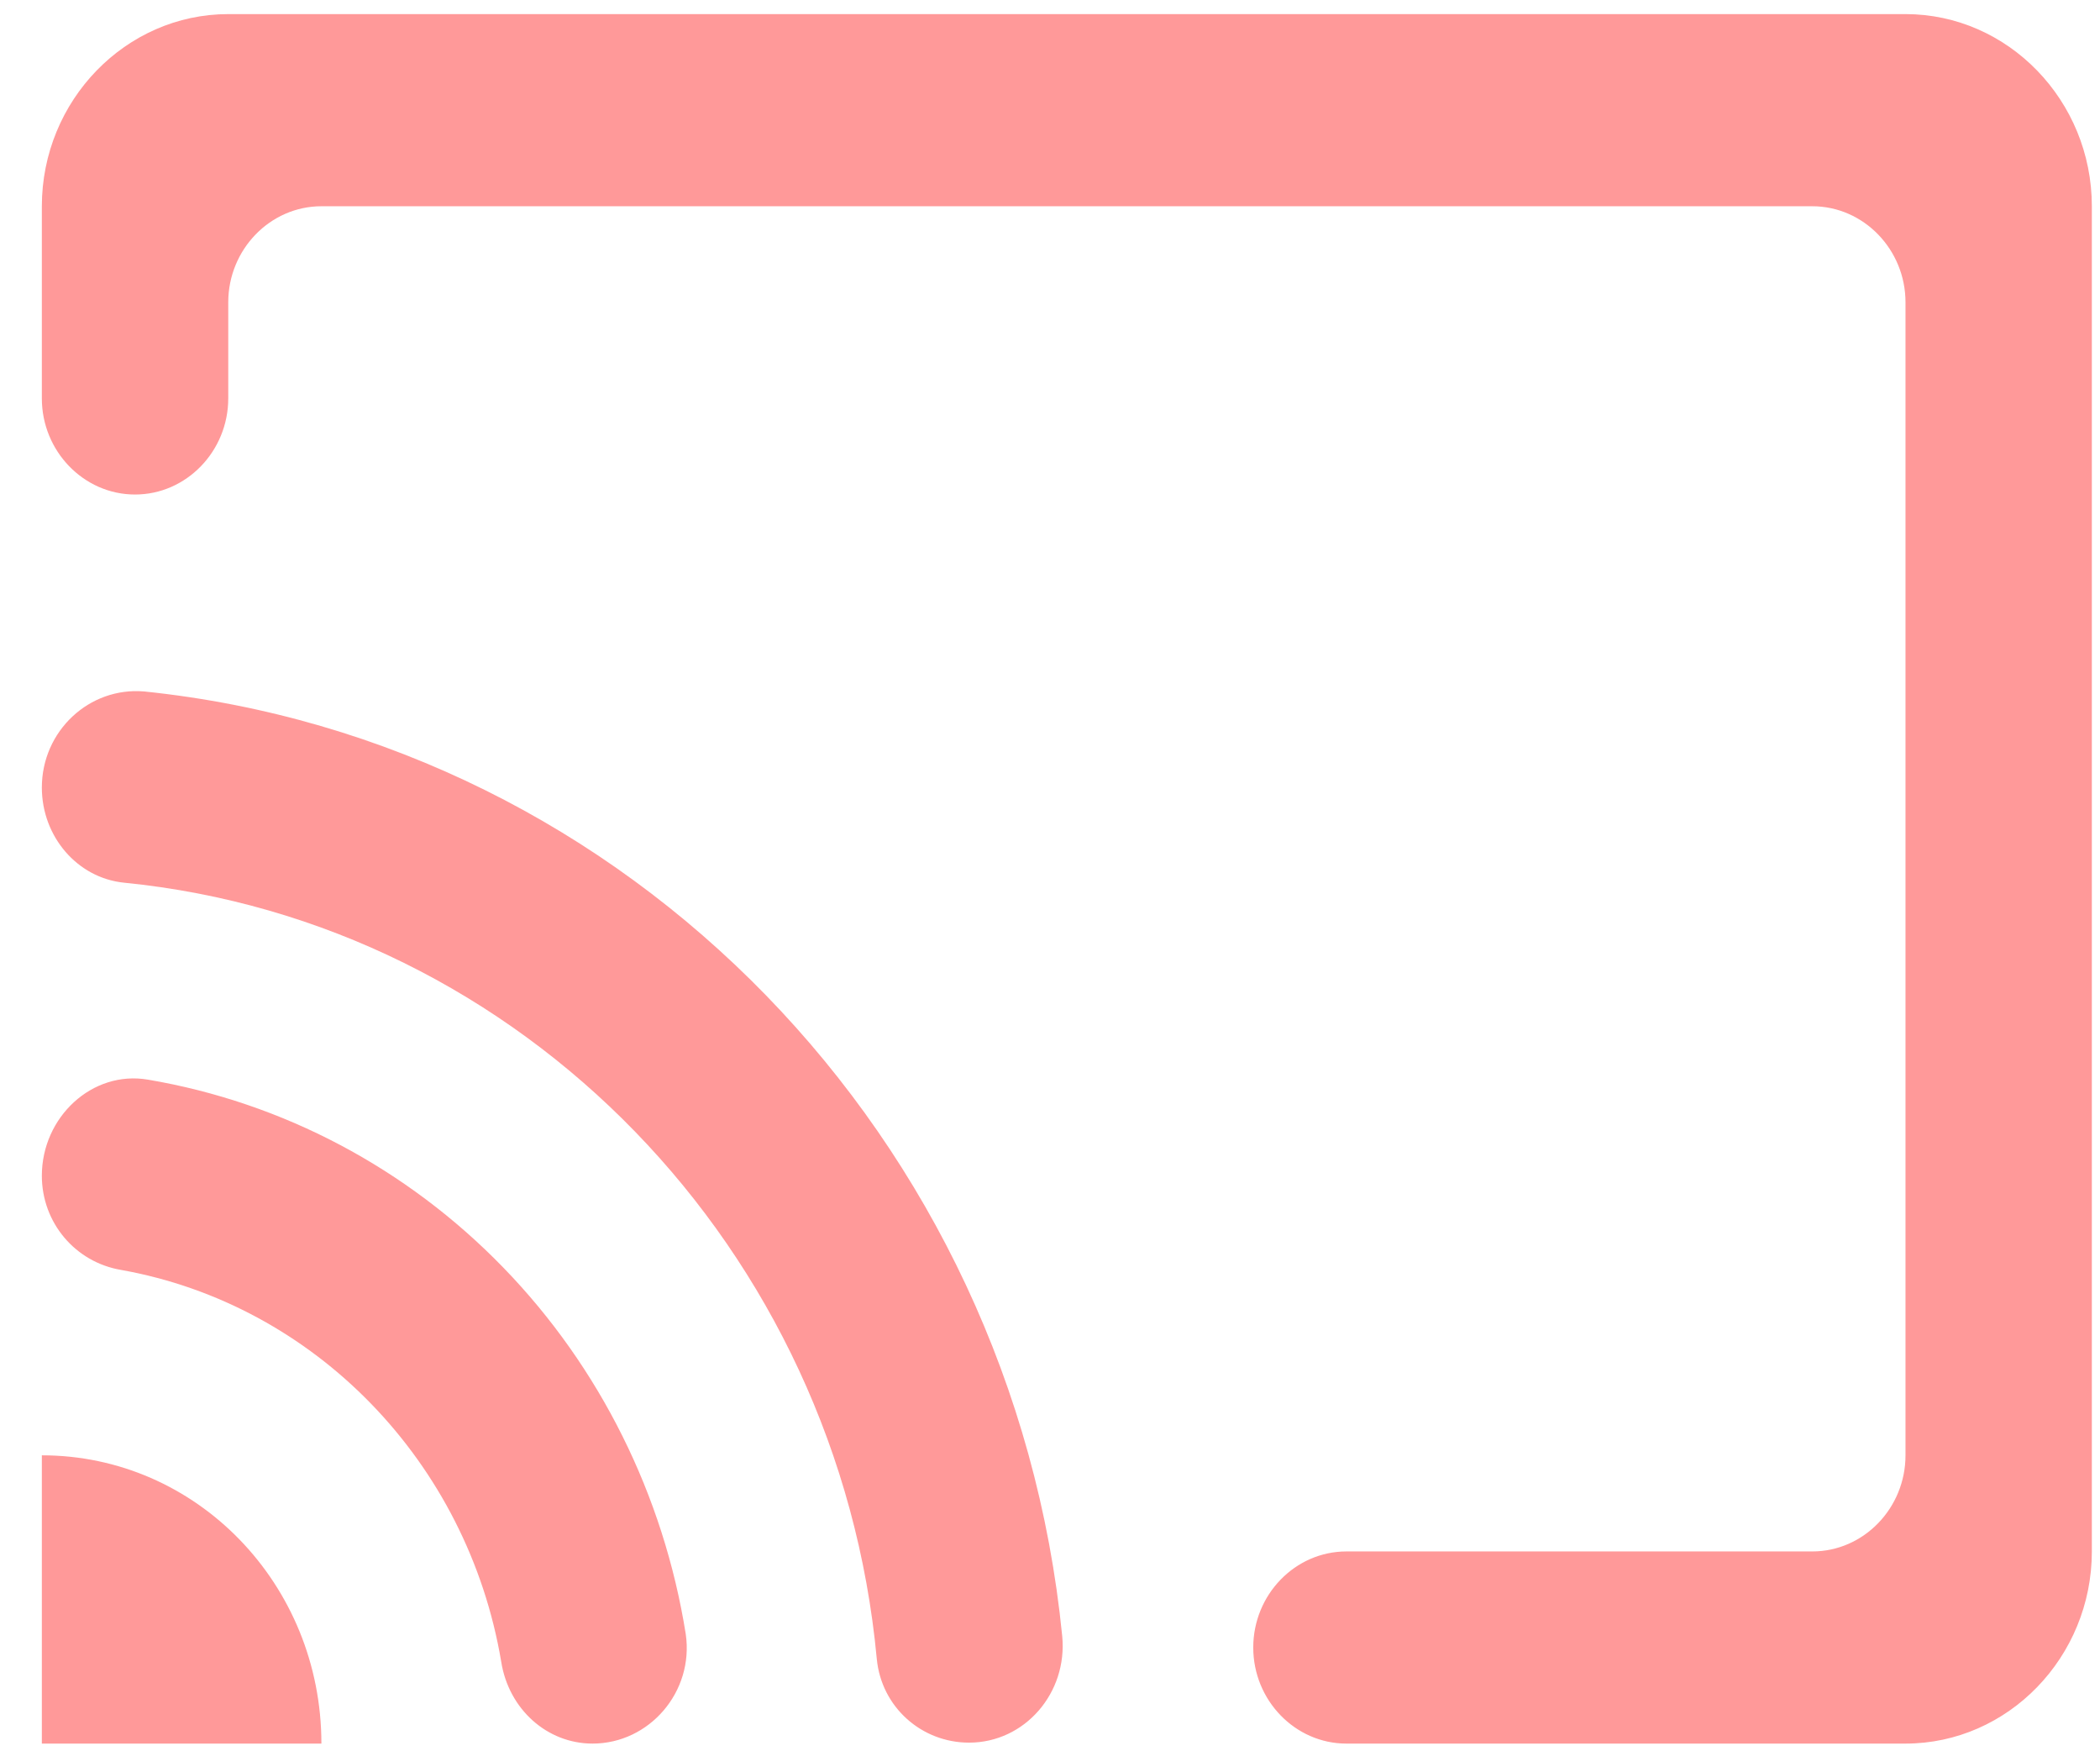
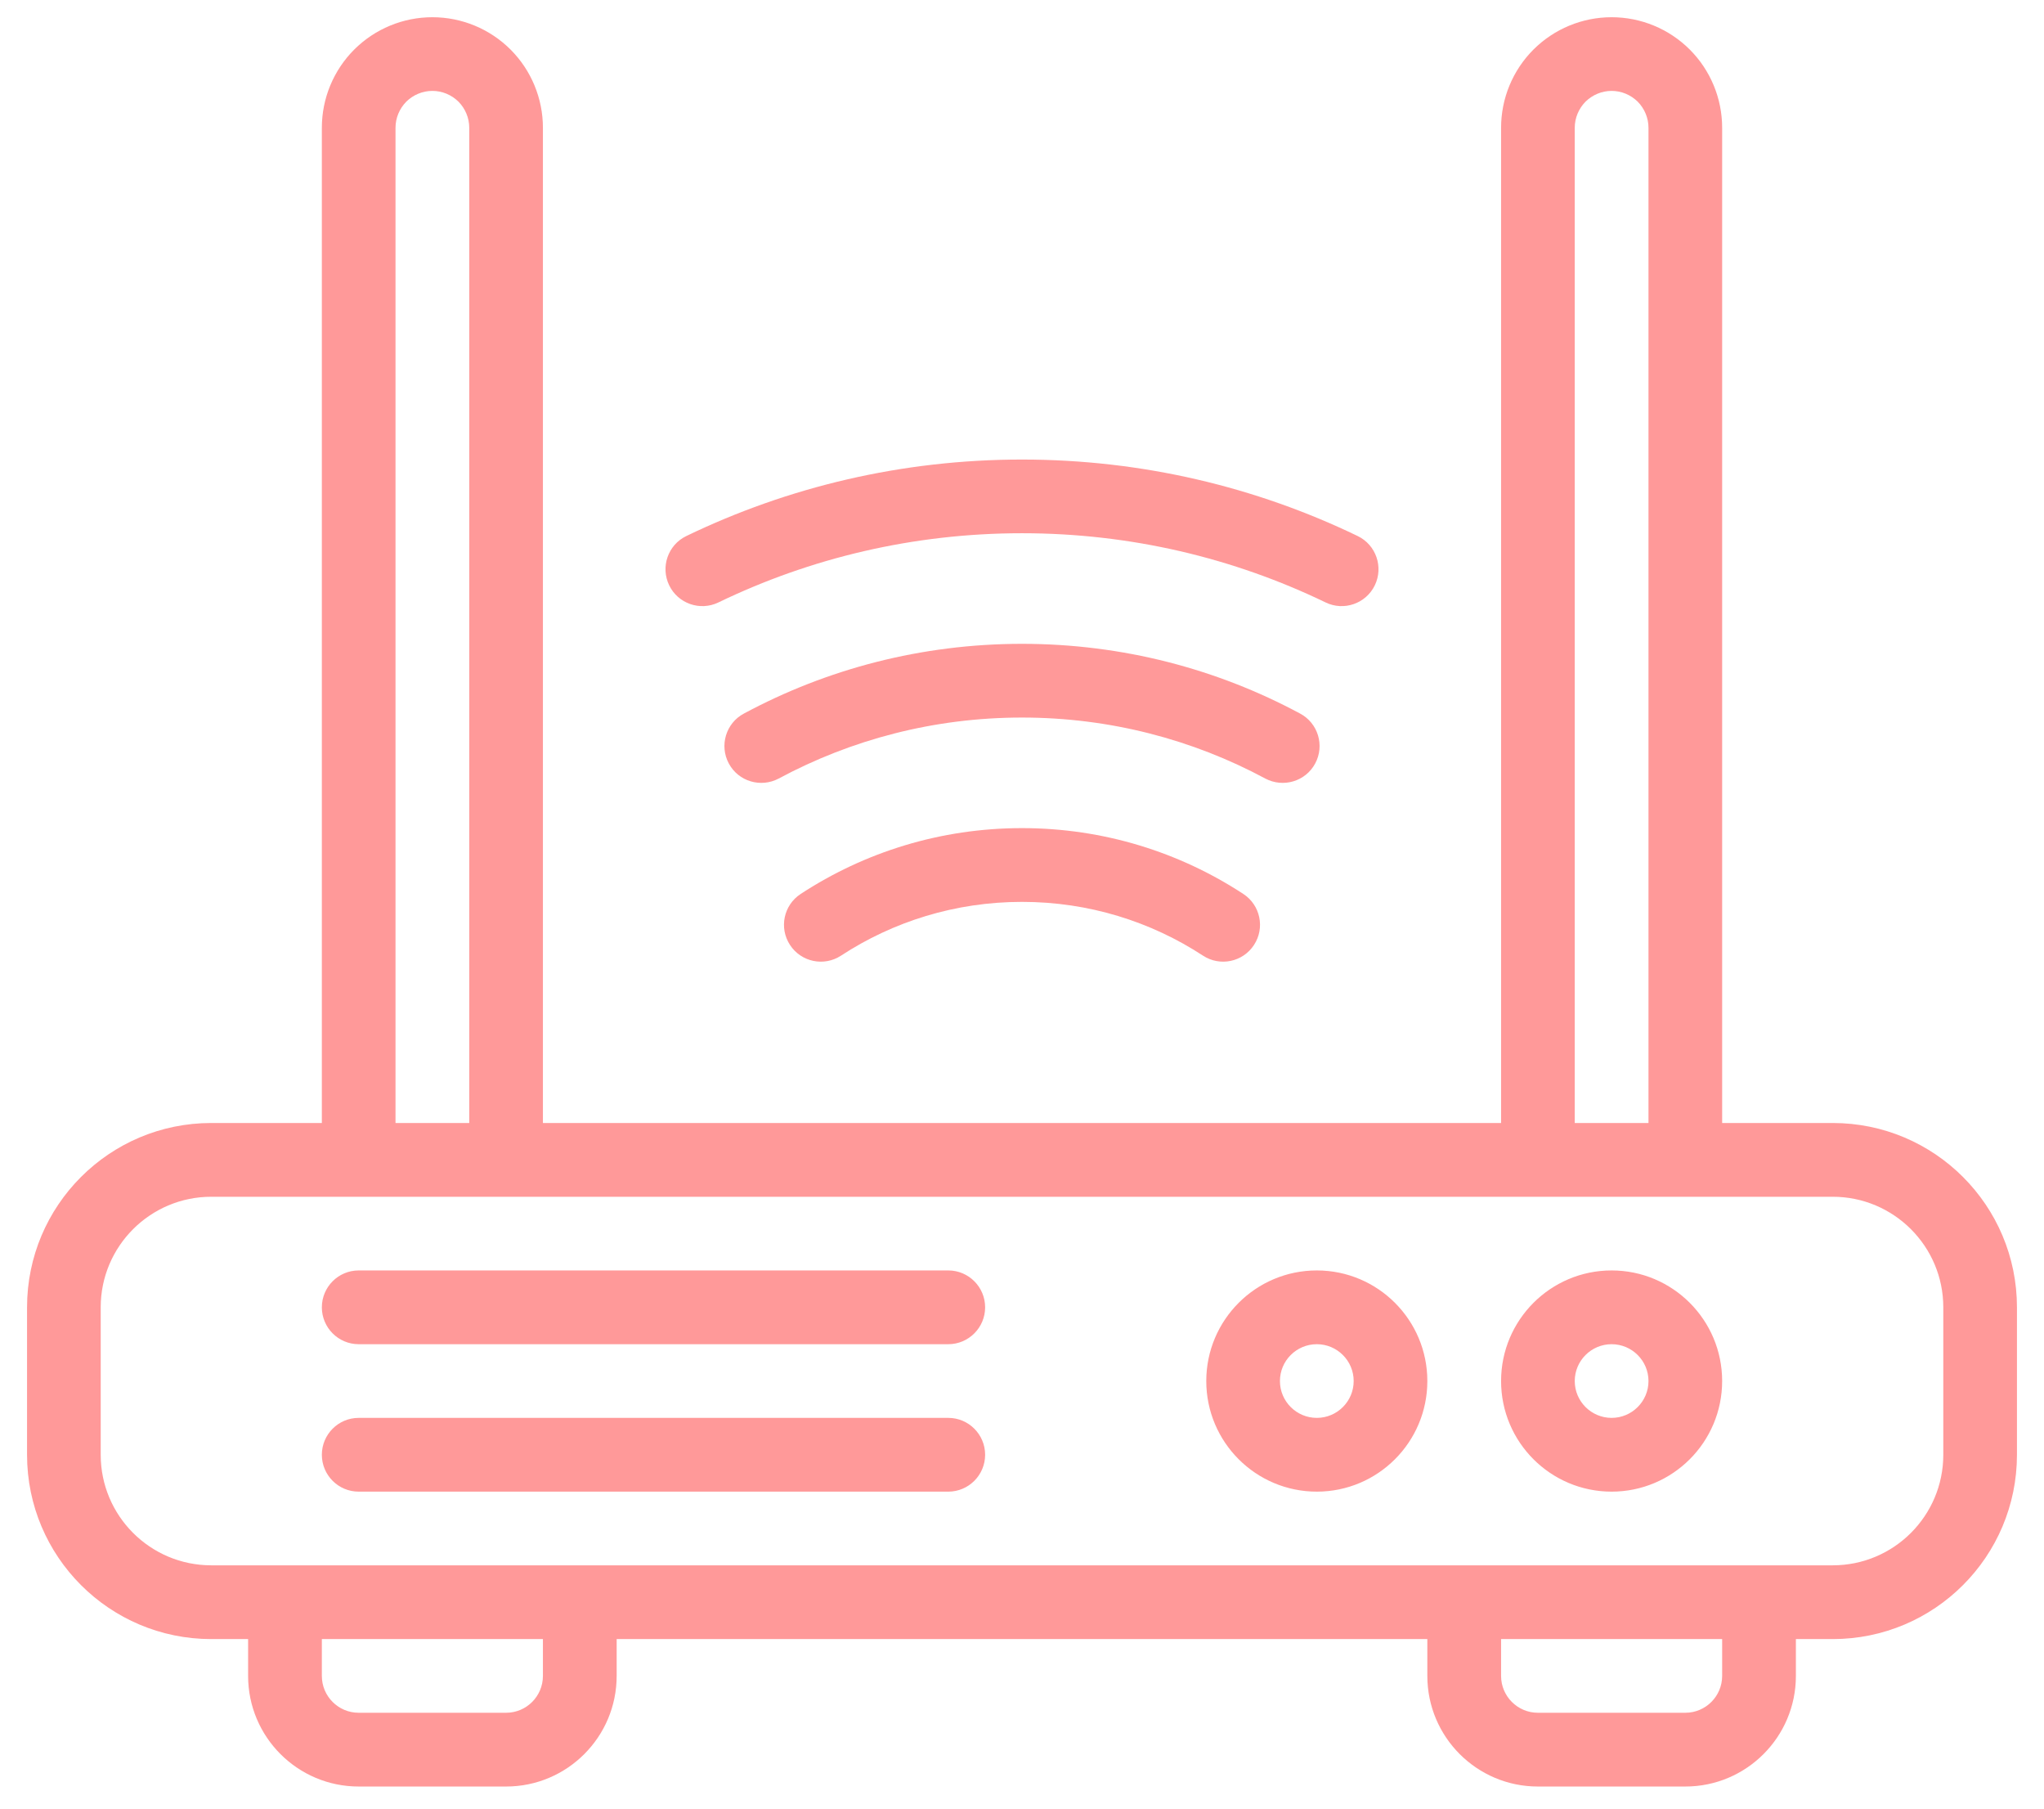
- <svg xmlns="http://www.w3.org/2000/svg" width="42" height="35" viewBox="0 0 42 35" fill="none">
-   <path d="M38.11 0.282H4.565C2.515 0.282 0.837 2.011 0.837 4.124V7.966C0.837 9.023 1.676 9.888 2.701 9.888C3.726 9.888 4.565 9.023 4.565 7.966V6.045C4.565 4.989 5.403 4.124 6.428 4.124H36.246C37.272 4.124 38.11 4.989 38.11 6.045V29.099C38.11 30.156 37.272 31.021 36.246 31.021H26.928C25.903 31.021 25.065 31.885 25.065 32.942C25.065 33.998 25.903 34.863 26.928 34.863H38.11C40.16 34.863 41.837 33.134 41.837 31.021V4.124C41.837 2.011 40.16 0.282 38.11 0.282ZM2.962 21.588C1.844 21.395 0.837 22.337 0.837 23.509C0.837 24.45 1.508 25.238 2.421 25.392C6.298 26.083 9.354 29.234 10.025 33.23C10.174 34.171 10.938 34.863 11.851 34.863C12.988 34.863 13.883 33.825 13.715 32.673C13.273 29.898 11.997 27.335 10.068 25.347C8.139 23.358 5.654 22.044 2.962 21.588ZM0.837 29.099V34.863H6.428C6.428 31.674 3.931 29.099 0.837 29.099ZM2.887 13.826C1.788 13.73 0.837 14.614 0.837 15.747C0.837 16.727 1.546 17.553 2.477 17.649C10.435 18.437 16.771 24.969 17.536 33.172C17.629 34.133 18.43 34.844 19.381 34.844C20.499 34.844 21.356 33.845 21.244 32.711C20.256 22.74 12.56 14.825 2.887 13.826Z" fill="#FF9999" />
+ <svg xmlns="http://www.w3.org/2000/svg" width="52" height="46" viewBox="0 0 52 46" fill="none">
+   <path fill-rule="evenodd" clip-rule="evenodd" d="M38.188 28.562V3.25C38.188 2.504 38.484 1.789 39.011 1.261C39.539 0.734 40.254 0.438 41 0.438C41 0.438 41 0.438 41 1.375V0.438C41.746 0.438 42.461 0.734 42.989 1.261C43.516 1.789 43.812 2.504 43.812 3.25V28.562H46.625C49.214 28.562 51.312 30.661 51.312 33.25V37C51.312 39.589 49.214 41.688 46.625 41.688H45.688V42.625C45.688 44.178 44.428 45.438 42.875 45.438C41.729 45.438 40.271 45.438 39.125 45.438C37.572 45.438 36.312 44.178 36.312 42.625V41.688H15.688V42.625C15.688 44.178 14.428 45.438 12.875 45.438C11.729 45.438 10.271 45.438 9.125 45.438C7.572 45.438 6.312 44.178 6.312 42.625V41.688H5.375C2.786 41.688 0.688 39.589 0.688 37C0.688 35.792 0.688 34.458 0.688 33.25C0.688 30.661 2.786 28.562 5.375 28.562H8.188V3.25C8.188 2.504 8.484 1.789 9.011 1.261C9.539 0.734 10.254 0.438 11 0.438C11 0.438 11 0.438 11 1.375V0.438C11.746 0.438 12.461 0.734 12.989 1.261C13.516 1.789 13.812 2.504 13.812 3.25V28.562H38.188ZM43.812 41.688H38.188V42.625C38.188 43.142 38.608 43.562 39.125 43.562C40.271 43.562 41.729 43.562 42.875 43.562C43.392 43.562 43.812 43.142 43.812 42.625V41.688ZM13.812 41.688H8.188V42.625C8.188 43.142 8.607 43.562 9.125 43.562C10.271 43.562 11.729 43.562 12.875 43.562C13.393 43.562 13.812 43.142 13.812 42.625V41.688ZM46.625 30.438H5.375C3.822 30.438 2.562 31.698 2.562 33.25C2.562 34.458 2.562 35.792 2.562 37C2.562 38.553 3.822 39.812 5.375 39.812C14.456 39.812 37.544 39.812 46.625 39.812C48.178 39.812 49.438 38.553 49.438 37V33.25C49.438 31.698 48.178 30.438 46.625 30.438ZM41 32.312C39.447 32.312 38.188 33.572 38.188 35.125C38.188 36.678 39.447 37.938 41 37.938C42.553 37.938 43.812 36.678 43.812 35.125C43.812 33.572 42.553 32.312 41 32.312ZM33.5 32.312C31.948 32.312 30.688 33.572 30.688 35.125C30.688 36.678 31.948 37.938 33.5 37.938C35.053 37.938 36.312 36.678 36.312 35.125C36.312 33.572 35.053 32.312 33.5 32.312ZM9.125 37.938H24.125C24.642 37.938 25.062 37.517 25.062 37C25.062 36.483 24.642 36.062 24.125 36.062H9.125C8.607 36.062 8.188 36.483 8.188 37C8.188 37.517 8.607 37.938 9.125 37.938ZM41 34.188C41.517 34.188 41.938 34.608 41.938 35.125C41.938 35.642 41.517 36.062 41 36.062C40.483 36.062 40.062 35.642 40.062 35.125C40.062 34.608 40.483 34.188 41 34.188ZM33.5 34.188C34.017 34.188 34.438 34.608 34.438 35.125C34.438 35.642 34.017 36.062 33.5 36.062C32.983 36.062 32.562 35.642 32.562 35.125C32.562 34.608 32.983 34.188 33.5 34.188ZM9.125 34.188H24.125C24.642 34.188 25.062 33.767 25.062 33.25C25.062 32.733 24.642 32.312 24.125 32.312H9.125C8.607 32.312 8.188 32.733 8.188 33.25C8.188 33.767 8.607 34.188 9.125 34.188ZM11.938 28.562V3.25C11.938 3.001 11.838 2.763 11.664 2.586C11.488 2.412 11.249 2.312 11 2.312C10.751 2.312 10.512 2.412 10.336 2.586C10.162 2.763 10.062 3.001 10.062 3.25V28.562H11.938ZM41.938 28.562V3.25C41.938 3.001 41.838 2.763 41.664 2.586C41.487 2.412 41.249 2.312 41 2.312C40.751 2.312 40.513 2.412 40.336 2.586C40.162 2.763 40.062 3.001 40.062 3.25V28.562H41.938ZM21.395 24.306C22.719 23.44 24.301 22.938 26 22.938C27.699 22.938 29.281 23.44 30.605 24.306C31.038 24.589 31.619 24.468 31.902 24.034C32.186 23.601 32.064 23.02 31.631 22.737C30.012 21.677 28.078 21.062 26 21.062C23.922 21.062 21.988 21.677 20.369 22.737C19.936 23.02 19.814 23.601 20.098 24.034C20.381 24.468 20.962 24.589 21.395 24.306ZM19.811 19.801C21.654 18.811 23.761 18.25 26 18.25C28.239 18.25 30.346 18.811 32.189 19.801C32.647 20.044 33.215 19.874 33.459 19.418C33.704 18.962 33.532 18.392 33.076 18.149C30.969 17.016 28.559 16.375 26 16.375C23.441 16.375 21.031 17.016 18.924 18.149C18.468 18.392 18.296 18.962 18.541 19.418C18.785 19.874 19.353 20.044 19.811 19.801ZM18.275 15.323C20.613 14.194 23.233 13.562 26 13.562C28.767 13.562 31.387 14.194 33.725 15.323C34.19 15.548 34.752 15.351 34.976 14.886C35.201 14.419 35.006 13.859 34.541 13.634C31.957 12.387 29.06 11.688 26 11.688C22.94 11.688 20.043 12.387 17.459 13.634C16.994 13.859 16.799 14.419 17.024 14.886C17.247 15.351 17.81 15.548 18.275 15.323Z" fill="#FF9999" />
</svg>
